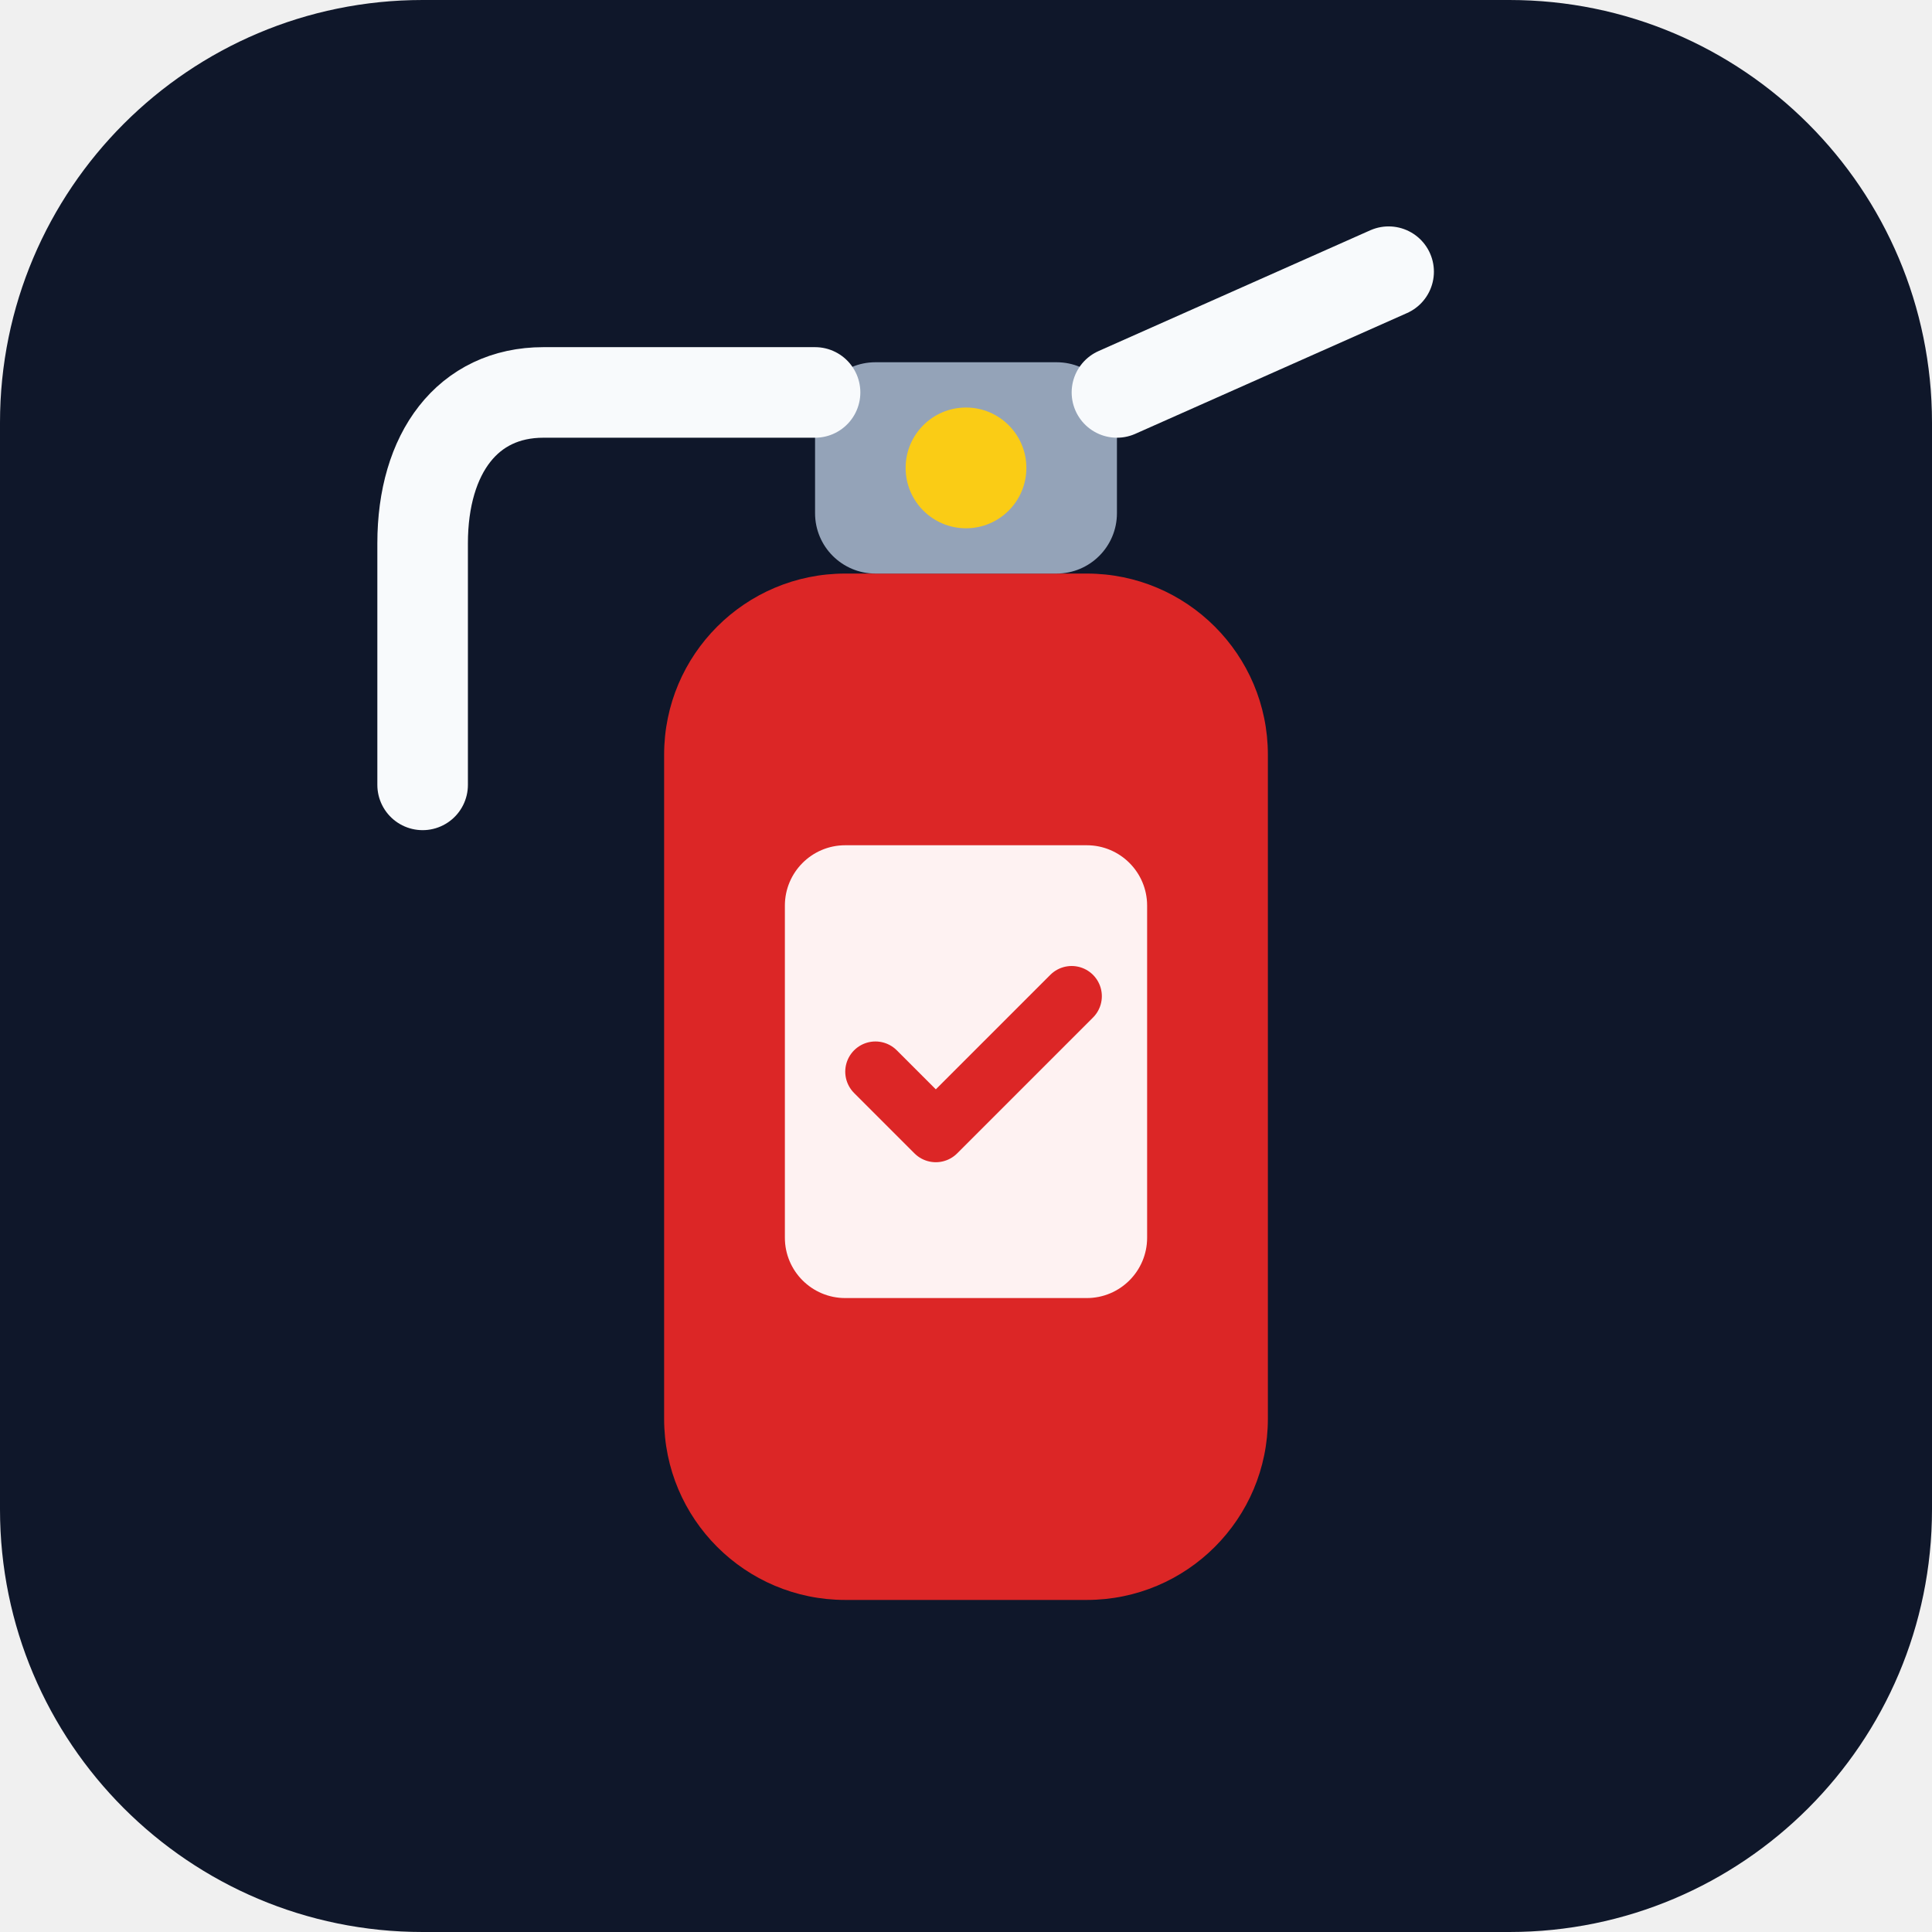
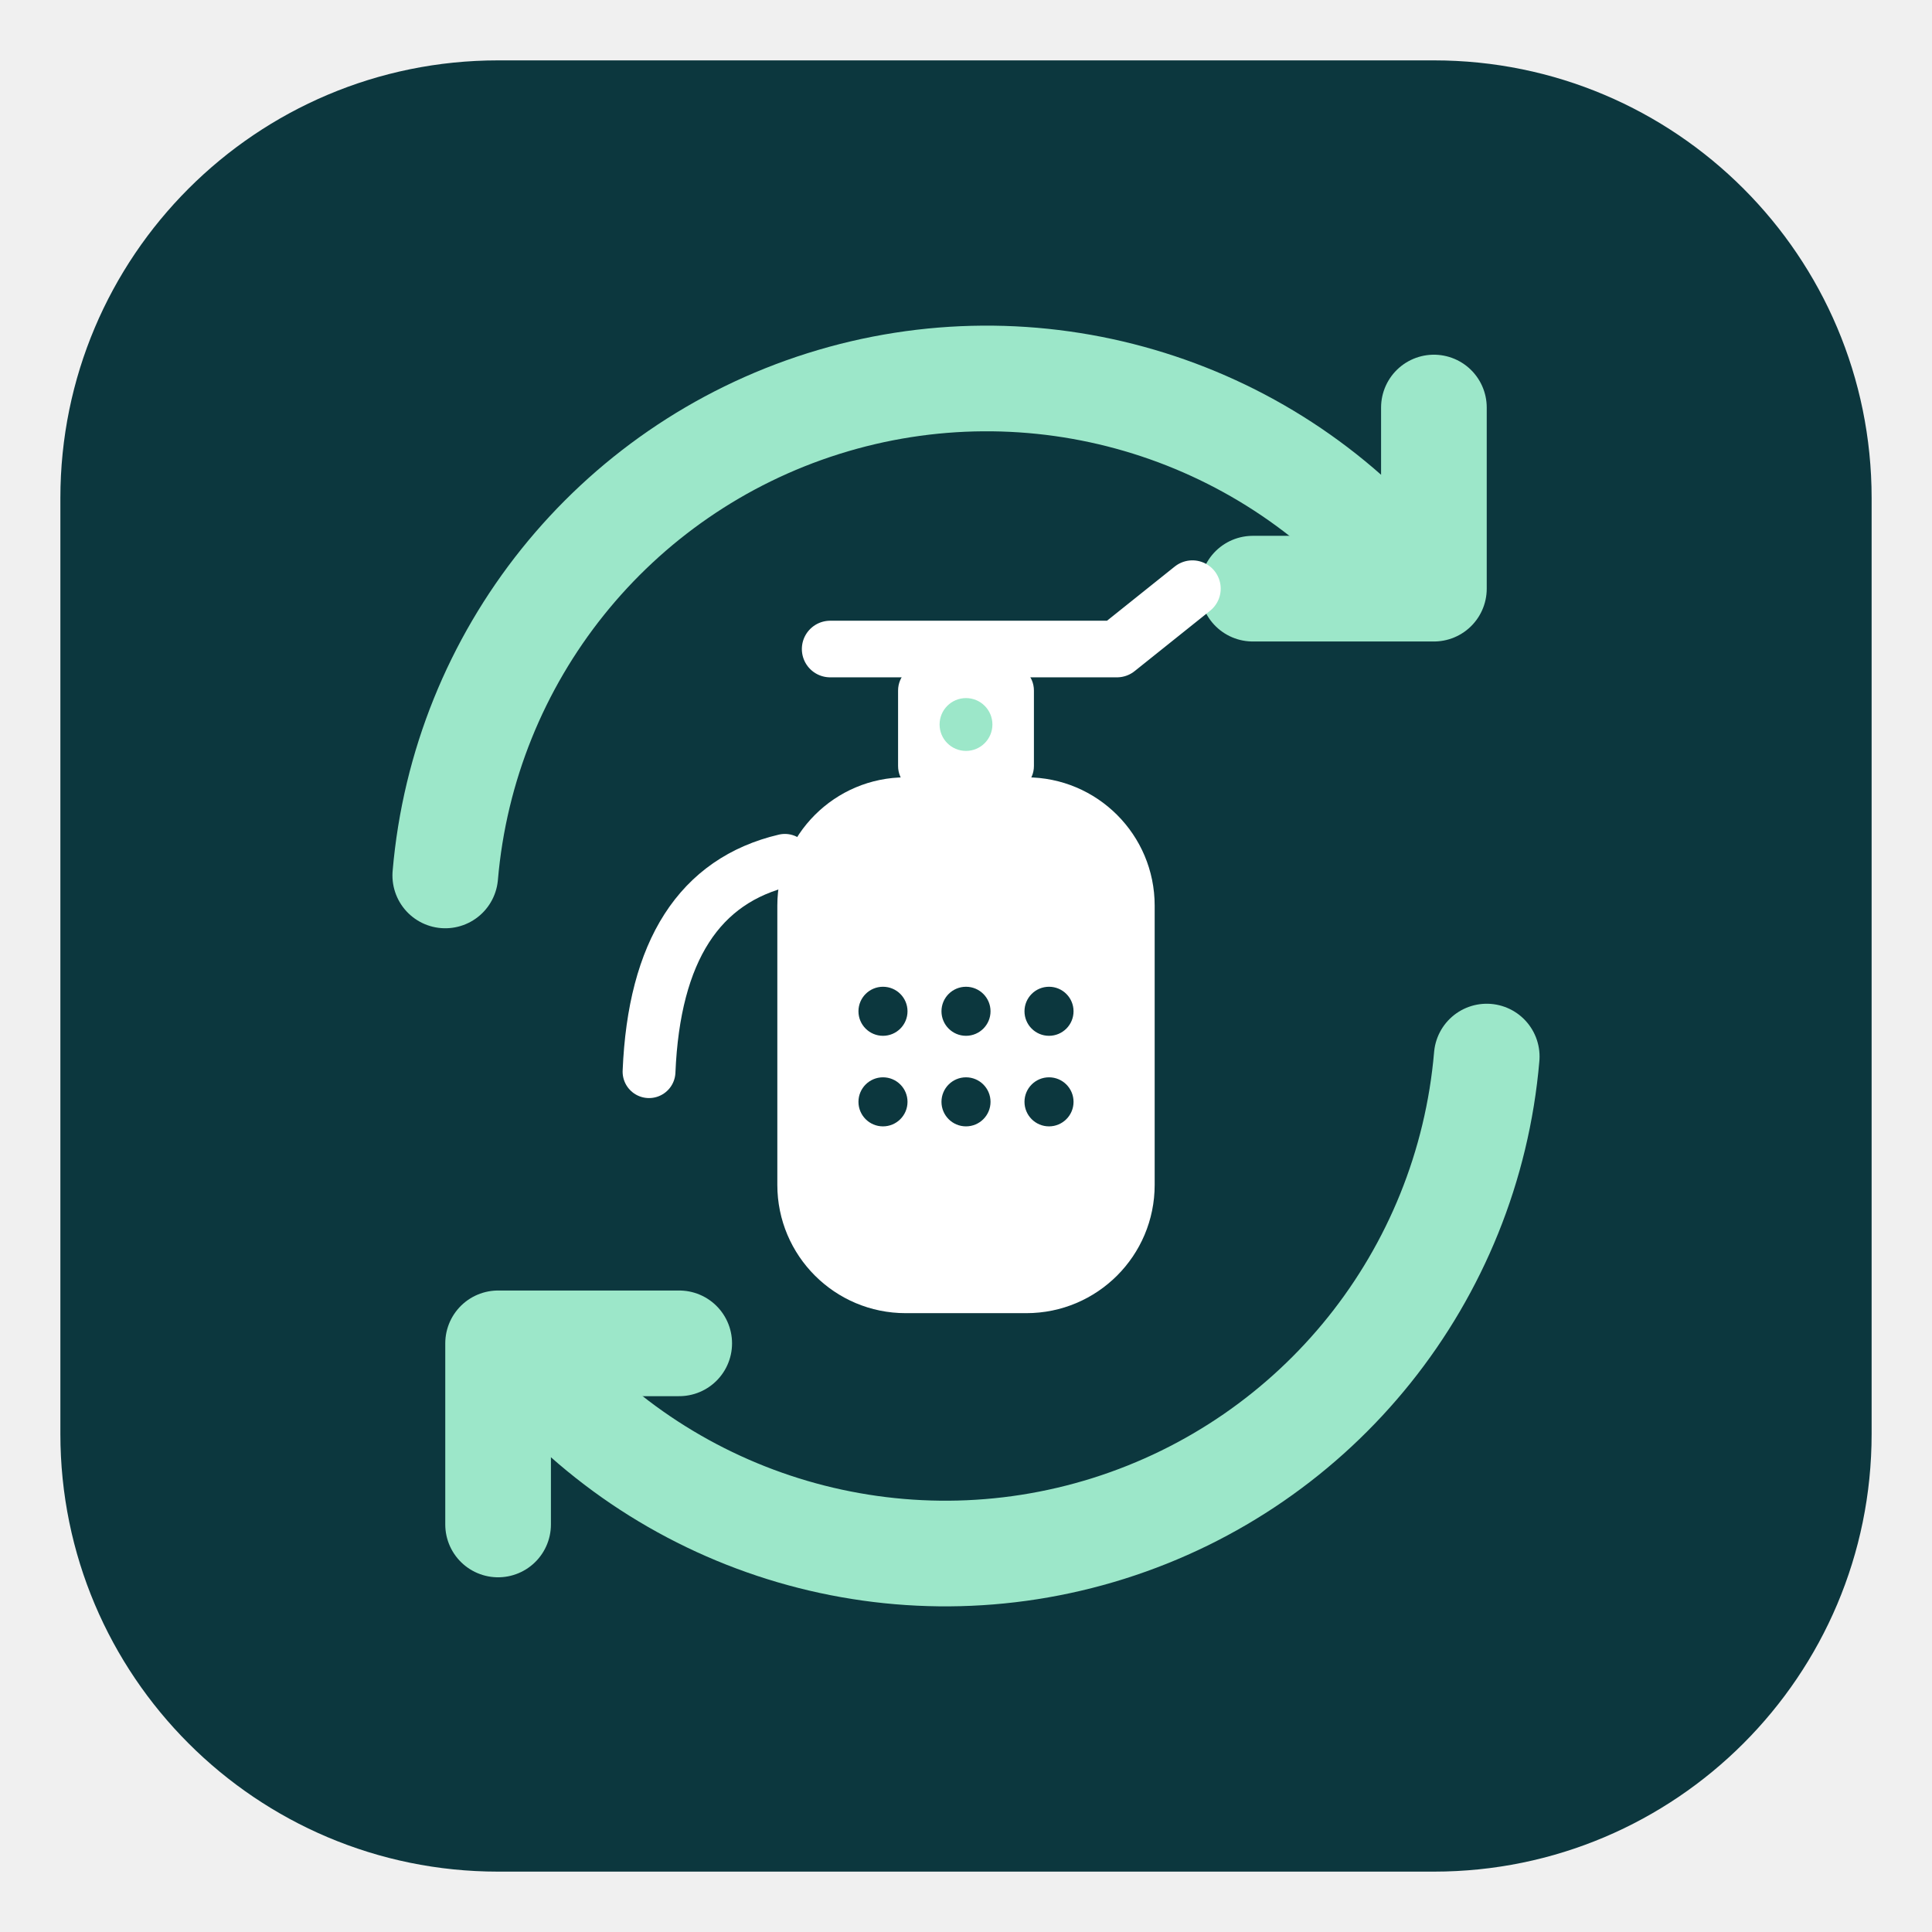
- <svg xmlns="http://www.w3.org/2000/svg" viewBox="0 0 128 128" fill="none">
-   <rect width="128" height="128" rx="28" fill="#0F172A" />
-   <rect x="44" y="38" width="40" height="68" rx="12" fill="#DC2626" />
-   <rect x="54" y="24" width="20" height="14" rx="4" fill="#94A3B8" />
-   <path d="M54 26H36C31 26 28 30 28 36V52" stroke="#F8FAFC" stroke-width="6" stroke-linecap="round" />
-   <path d="M74 26L92 18" stroke="#F8FAFC" stroke-width="6" stroke-linecap="round" />
-   <circle cx="64" cy="31" r="4" fill="#FACC15" />
-   <rect x="52" y="56" width="24" height="30" rx="4" fill="#FEF2F2" />
-   <path d="M58 71L62 75L71 66" stroke="#DC2626" stroke-width="4" stroke-linecap="round" stroke-linejoin="round" />
+ <svg xmlns="http://www.w3.org/2000/svg" viewBox="0 0 512 512" width="512" height="512" fill="none">
+   <rect x="16" y="16" width="480" height="480" rx="116" fill="#0c373e" />
+   <path d="M 118 232 A 144 144 0 0 1 372 152" fill="none" stroke="#9ce7c9" stroke-width="28" stroke-linecap="round" />
+   <path d="M 332 156 L 380 156 L 380 108" fill="none" stroke="#9ce7c9" stroke-width="28" stroke-linecap="round" stroke-linejoin="round" />
+   <path d="M 394 280 A 144 144 0 0 1 140 360" fill="none" stroke="#9ce7c9" stroke-width="28" stroke-linecap="round" />
+   <path d="M 180 356 L 132 356 L 132 404" fill="none" stroke="#9ce7c9" stroke-width="28" stroke-linecap="round" stroke-linejoin="round" />
+   <rect x="206" y="206" width="100" height="142" rx="34" fill="#ffffff" />
+   <circle cx="234" cy="268" r="6.5" fill="#0c373e" />
+   <circle cx="256" cy="268" r="6.5" fill="#0c373e" />
+   <circle cx="278" cy="268" r="6.5" fill="#0c373e" />
+   <circle cx="234" cy="292" r="6.5" fill="#0c373e" />
+   <circle cx="256" cy="292" r="6.5" fill="#0c373e" />
+   <circle cx="278" cy="292" r="6.5" fill="#0c373e" />
+   <rect x="238" y="176" width="36" height="34" rx="7" fill="#ffffff" />
+   <circle cx="256" cy="192" r="7" fill="#9ce7c9" />
+   <path d="M 220 172 L 296 172 L 316 156" fill="none" stroke="#ffffff" stroke-width="15" stroke-linecap="round" stroke-linejoin="round" />
+   <path d="M 208 228 Q 174 236 172 284" fill="none" stroke="#ffffff" stroke-width="14" stroke-linecap="round" />
</svg>
